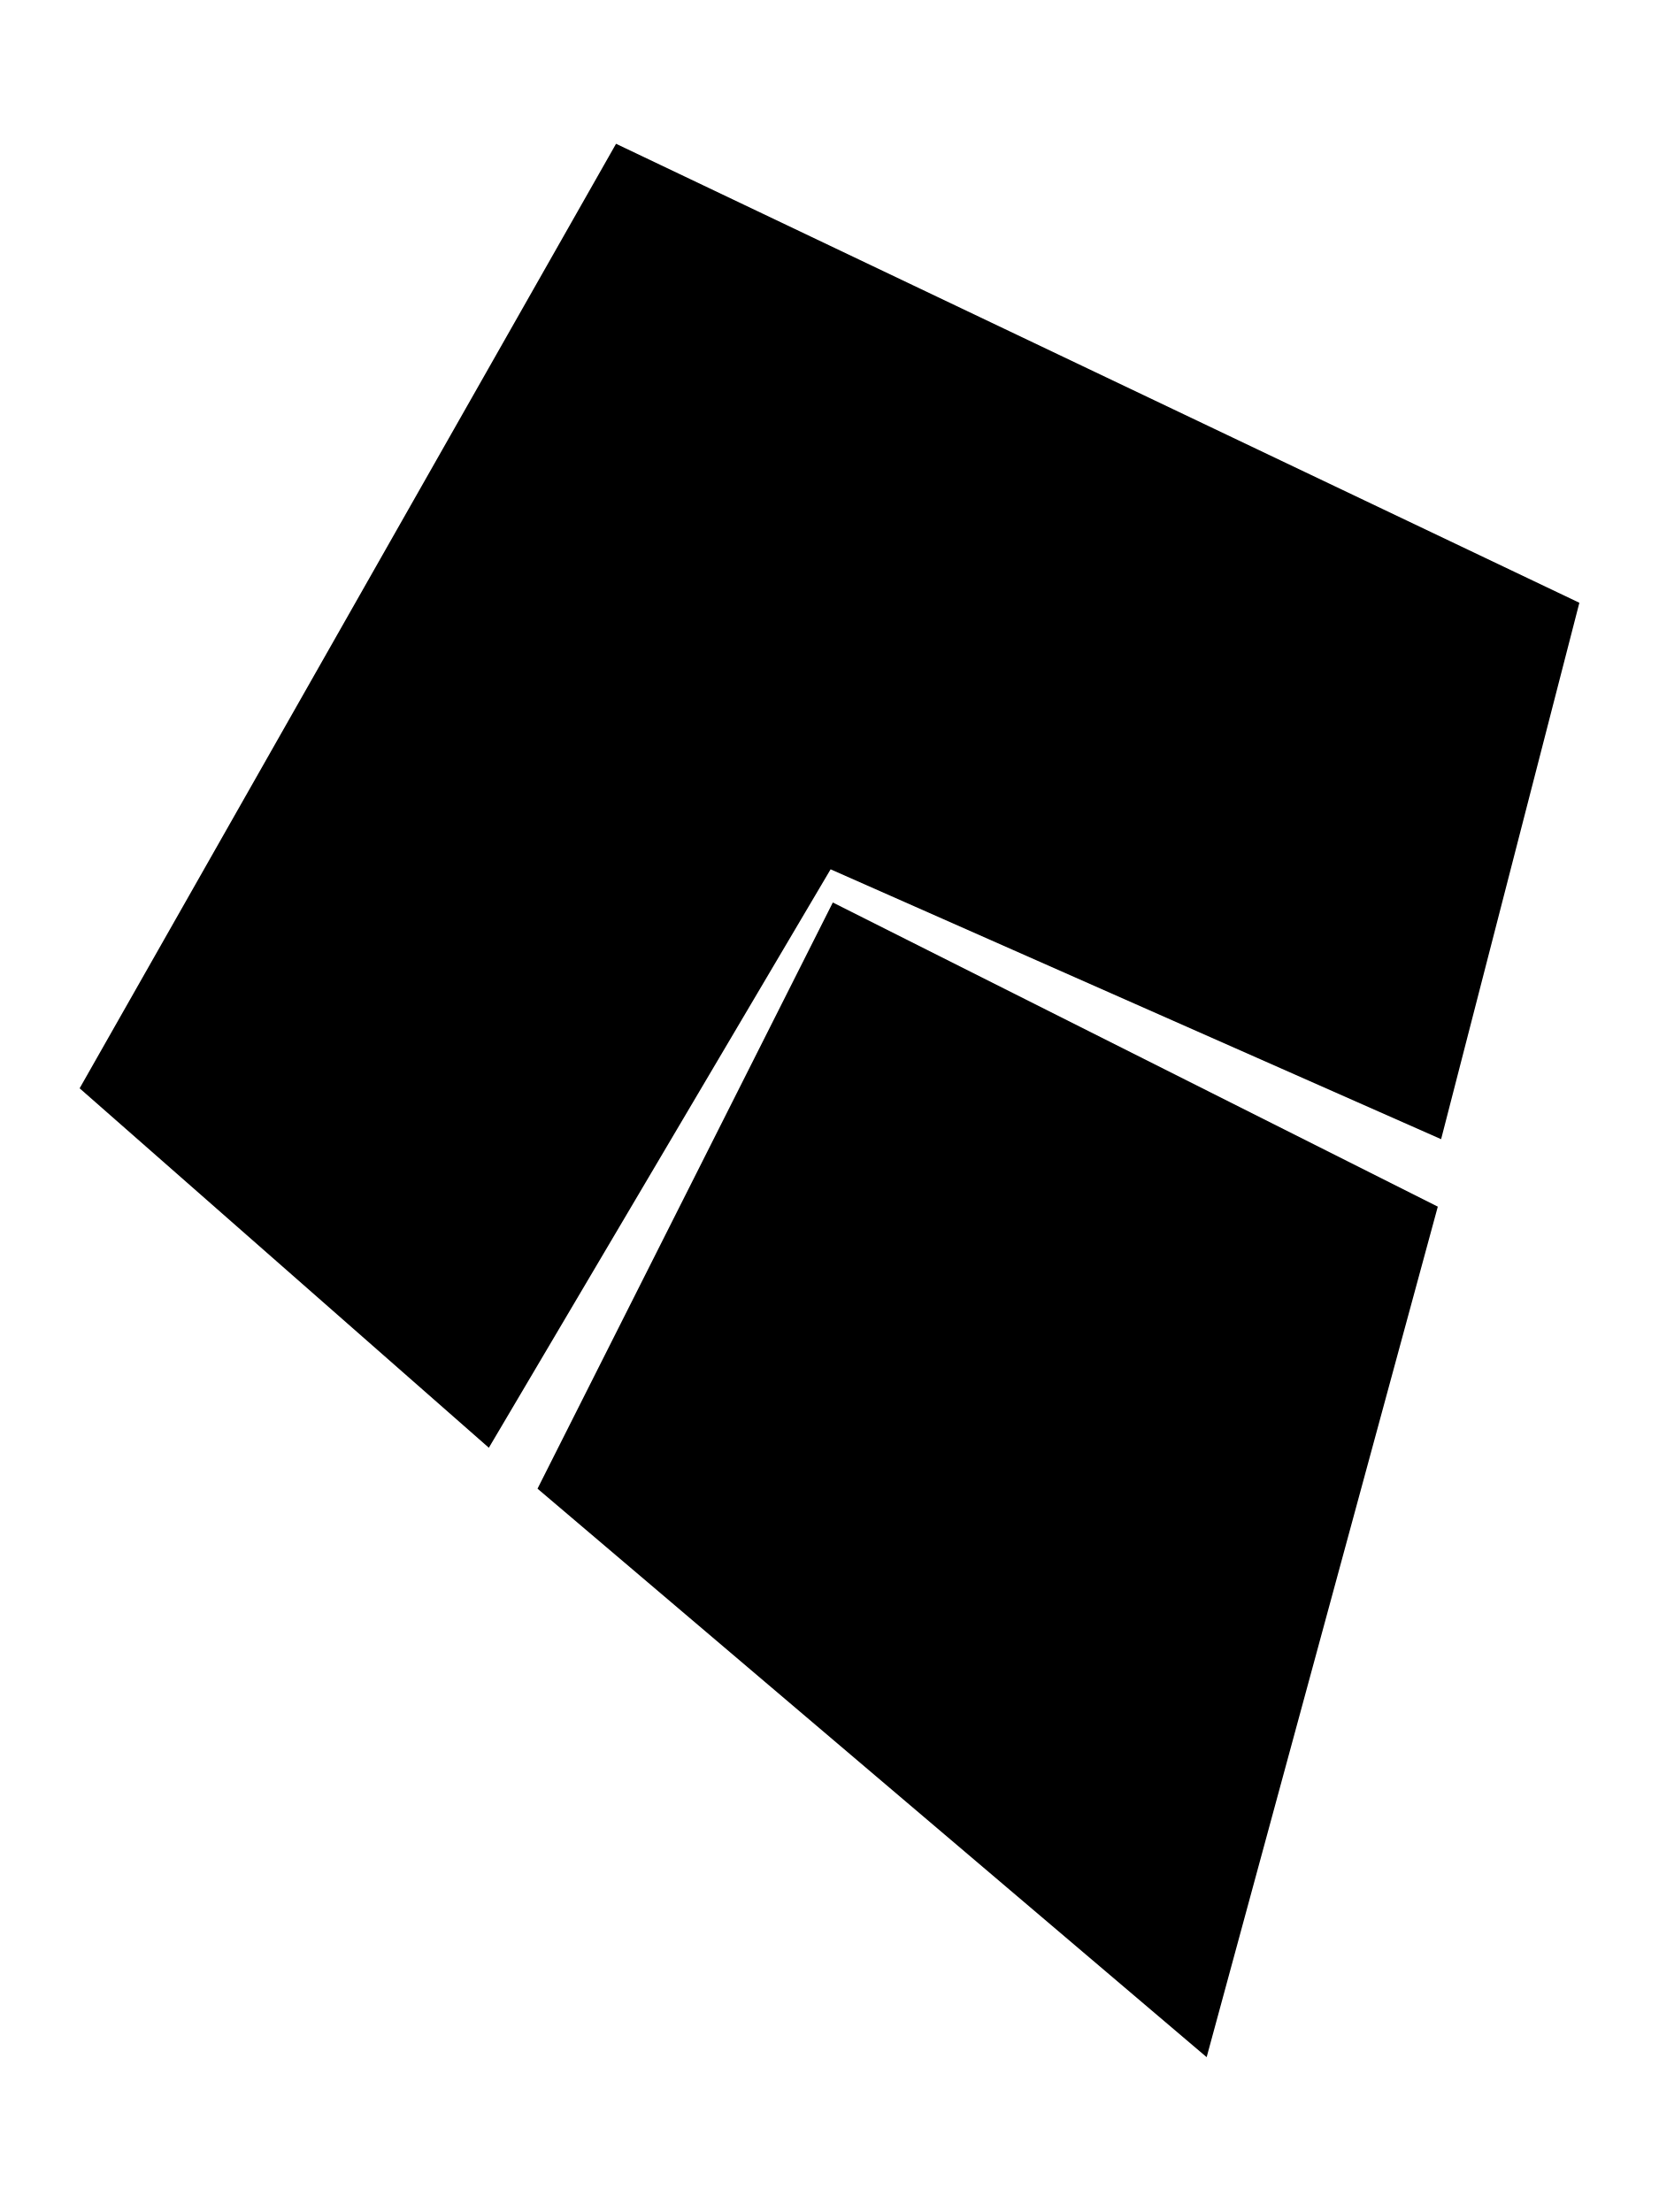
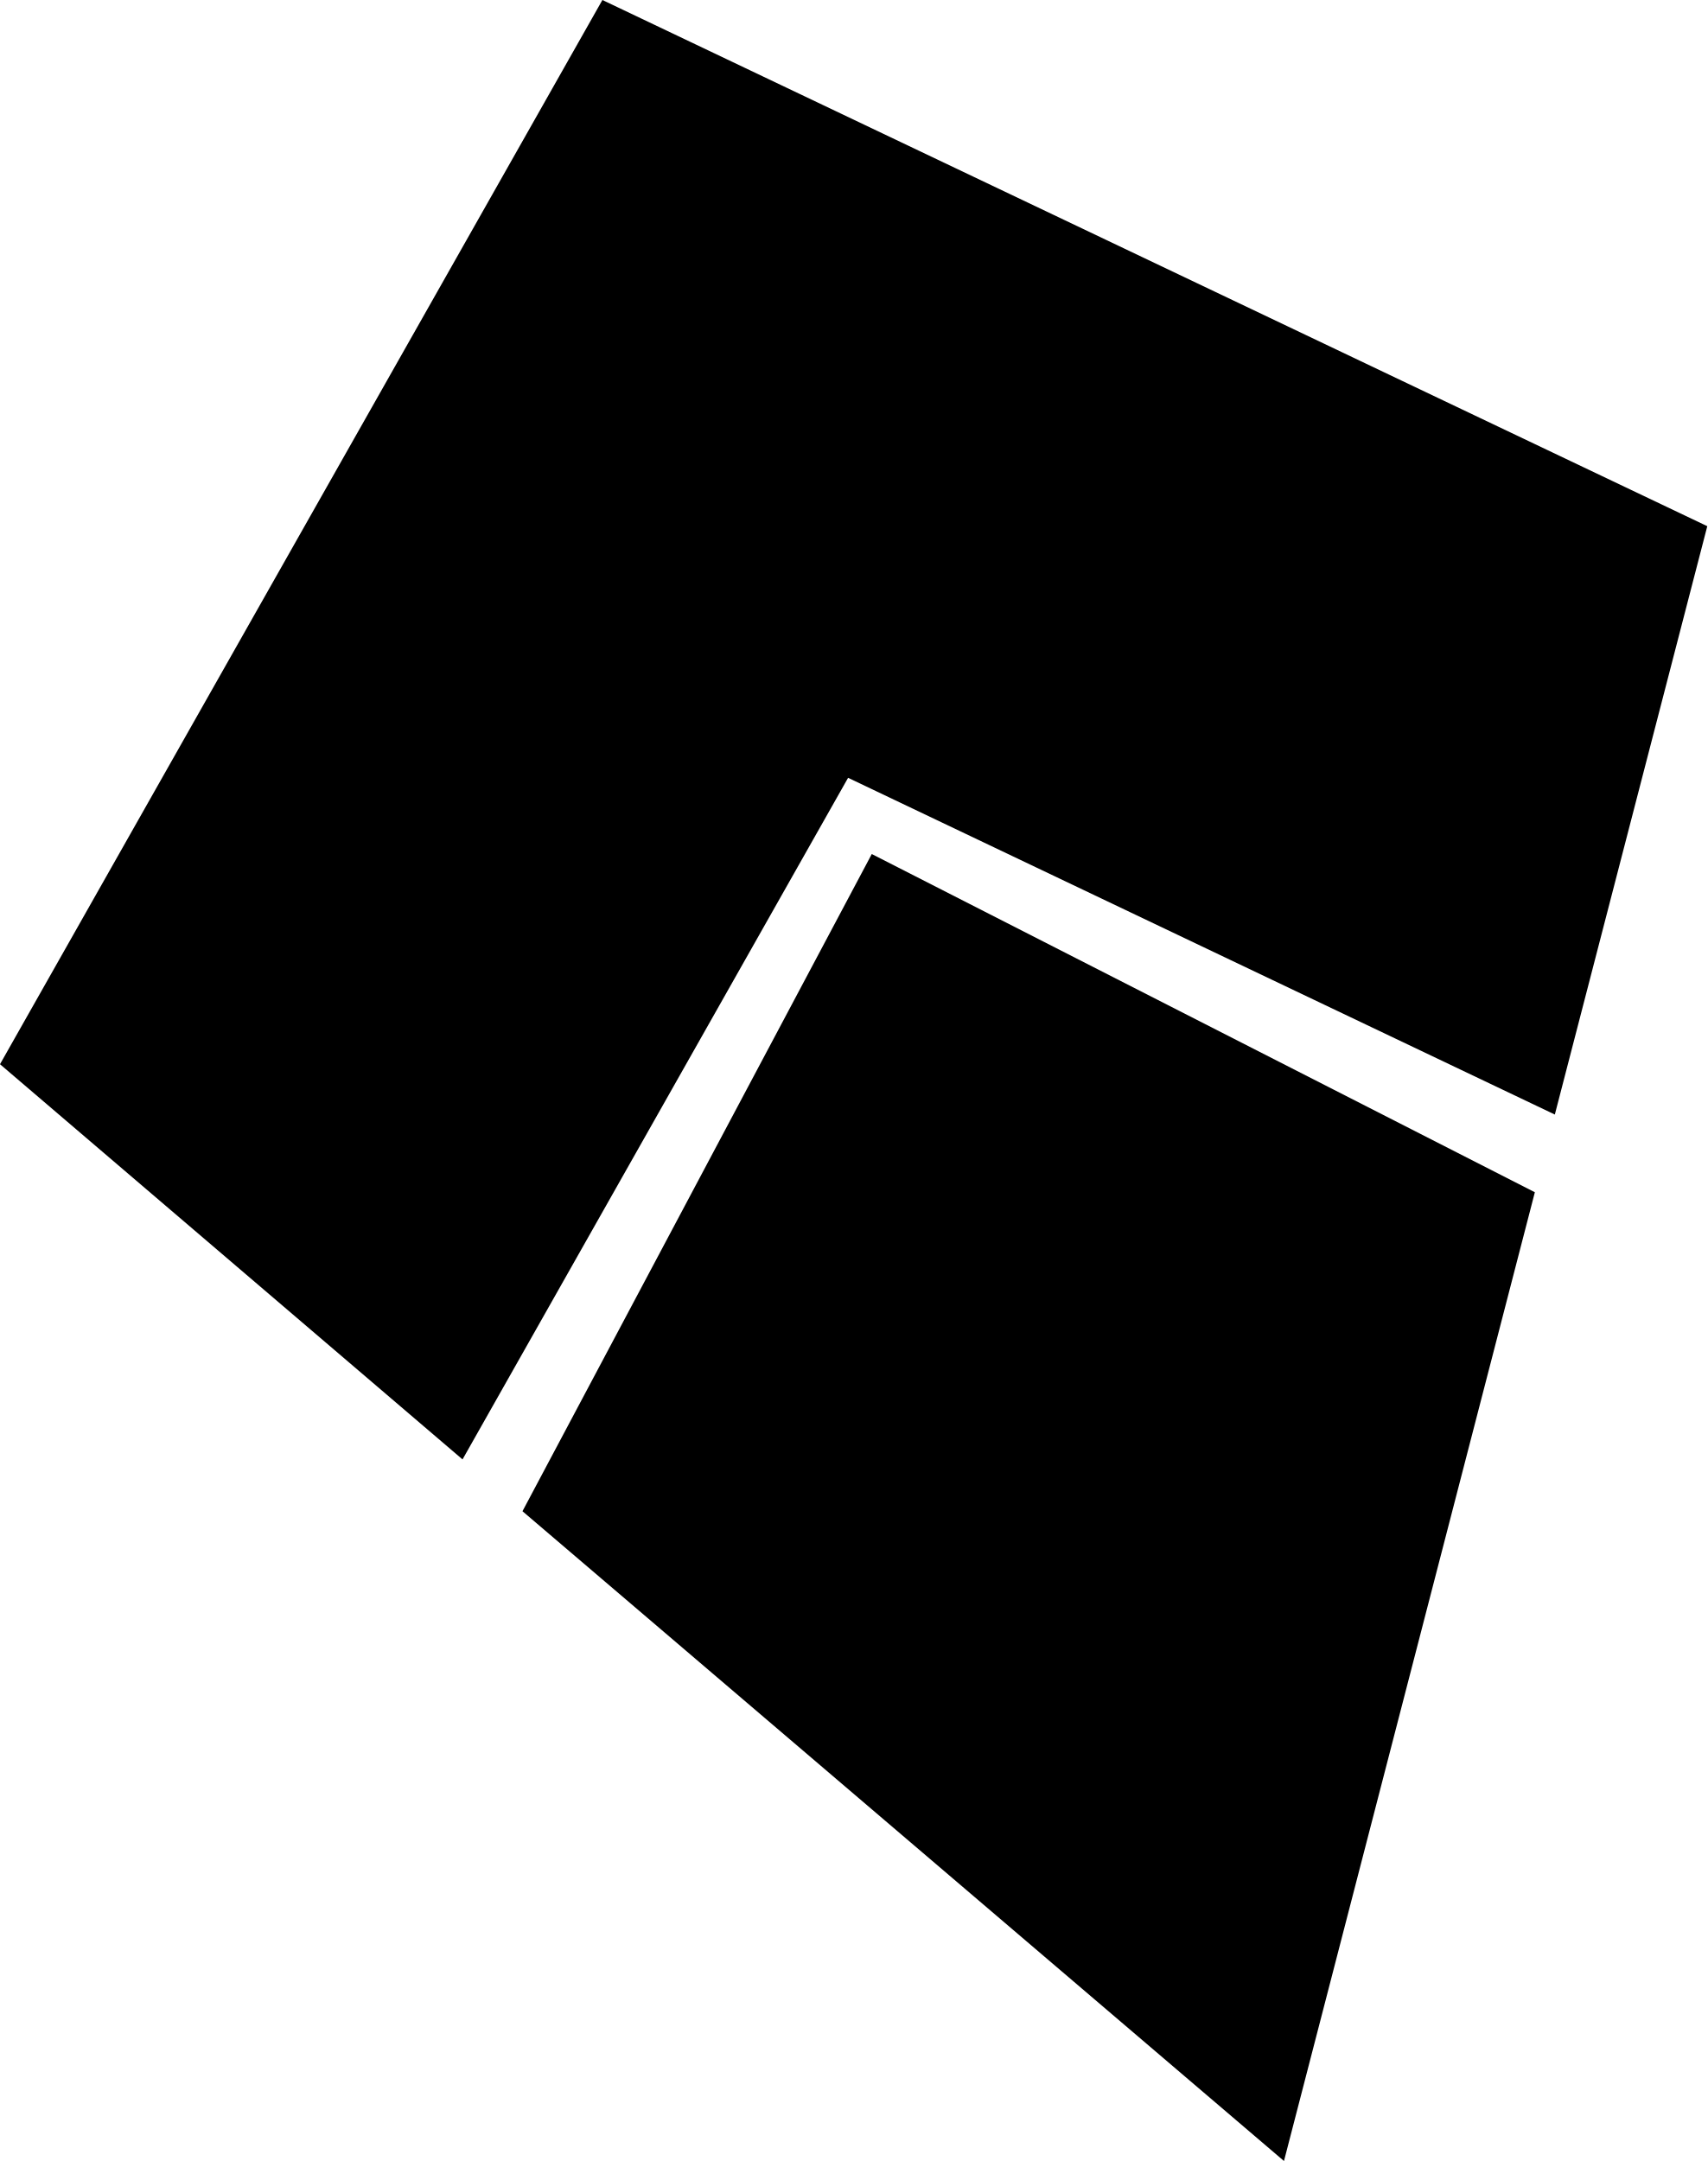
- <svg xmlns="http://www.w3.org/2000/svg" width="100%" height="100%" viewBox="0 0 1500 2000" version="1.1" xml:space="preserve" style="fill-rule:evenodd;clip-rule:evenodd;stroke-linejoin:round;stroke-miterlimit:1.414;">
-   <g id="layer1">
-     <path d="M1091,1860l-605,-514l267,-530l547,275l-209,769Z" style="fill-rule:nonzero;" />
-     <path d="M442,1309l-370,-325l485,-854l871,415l-125,485l-552,-244l-309,523Z" style="fill-rule:nonzero;" />
-   </g>
+ <svg xmlns="http://www.w3.org/2000/svg" id="Layer_1" data-name="Layer 1" viewBox="0 0 23.07 29.2">
+   <polygon points="11.78 11.54 7.06 20.42 17.35 29.2 20.74 16.11 11.78 11.54" />
+   <polygon points="8.14 0 0 14.38 6.25 19.72 11.46 10.51 21.01 15.06 23.07 7.11 8.14 0" />
</svg>
